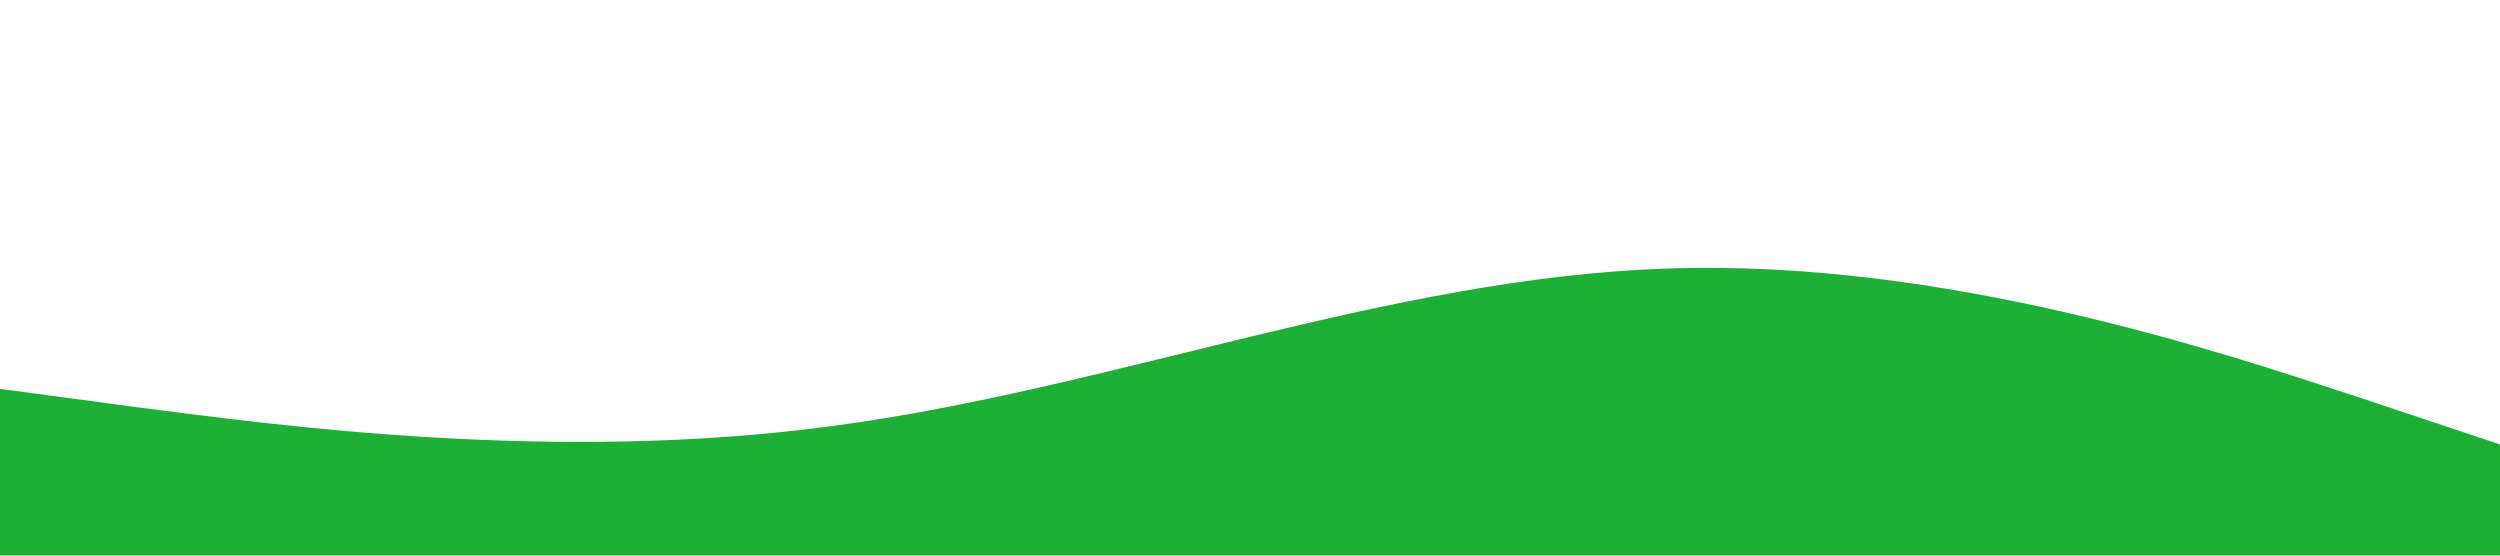
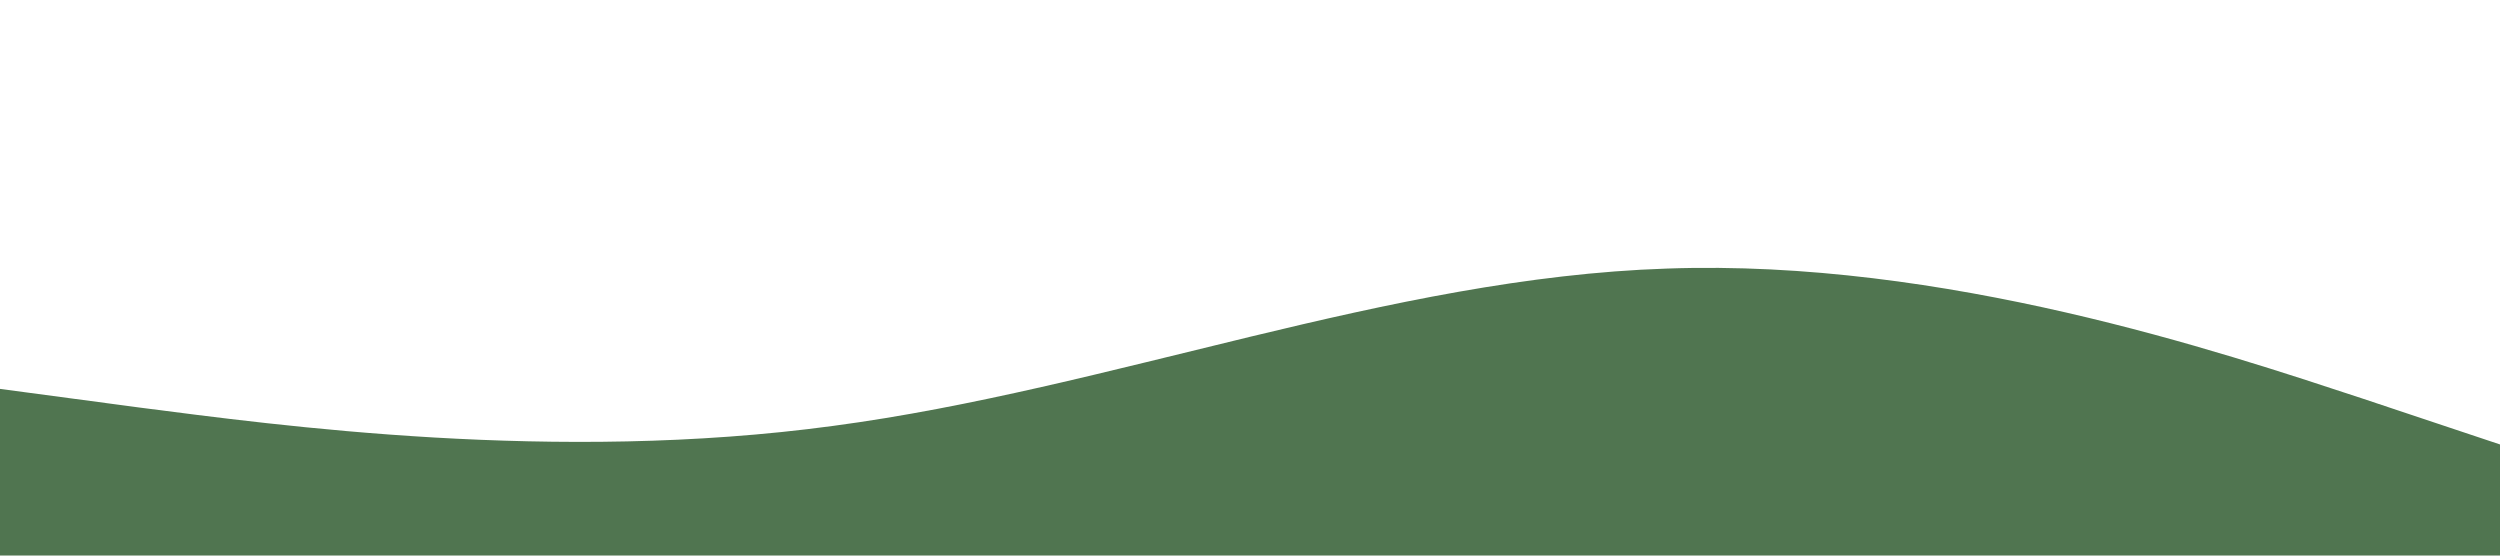
<svg xmlns="http://www.w3.org/2000/svg" viewBox="0 0 1440 320">
-   <path fill="#1eaf36" fill-opacity="1" d="M0,224L80,234.7C160,245,320,267,480,245.3C640,224,800,160,960,154.7C1120,149,1280,203,1360,229.3L1440,256L1440,320L1360,320C1280,320,1120,320,960,320C800,320,640,320,480,320C320,320,160,320,80,320L0,320Z" />
+   <path fill="rgb(80, 117, 80)" fill-opacity="1" d="M0,224L80,234.7C160,245,320,267,480,245.3C640,224,800,160,960,154.7C1120,149,1280,203,1360,229.3L1440,256L1440,320L1360,320C1280,320,1120,320,960,320C800,320,640,320,480,320C320,320,160,320,80,320L0,320Z" />
</svg>
